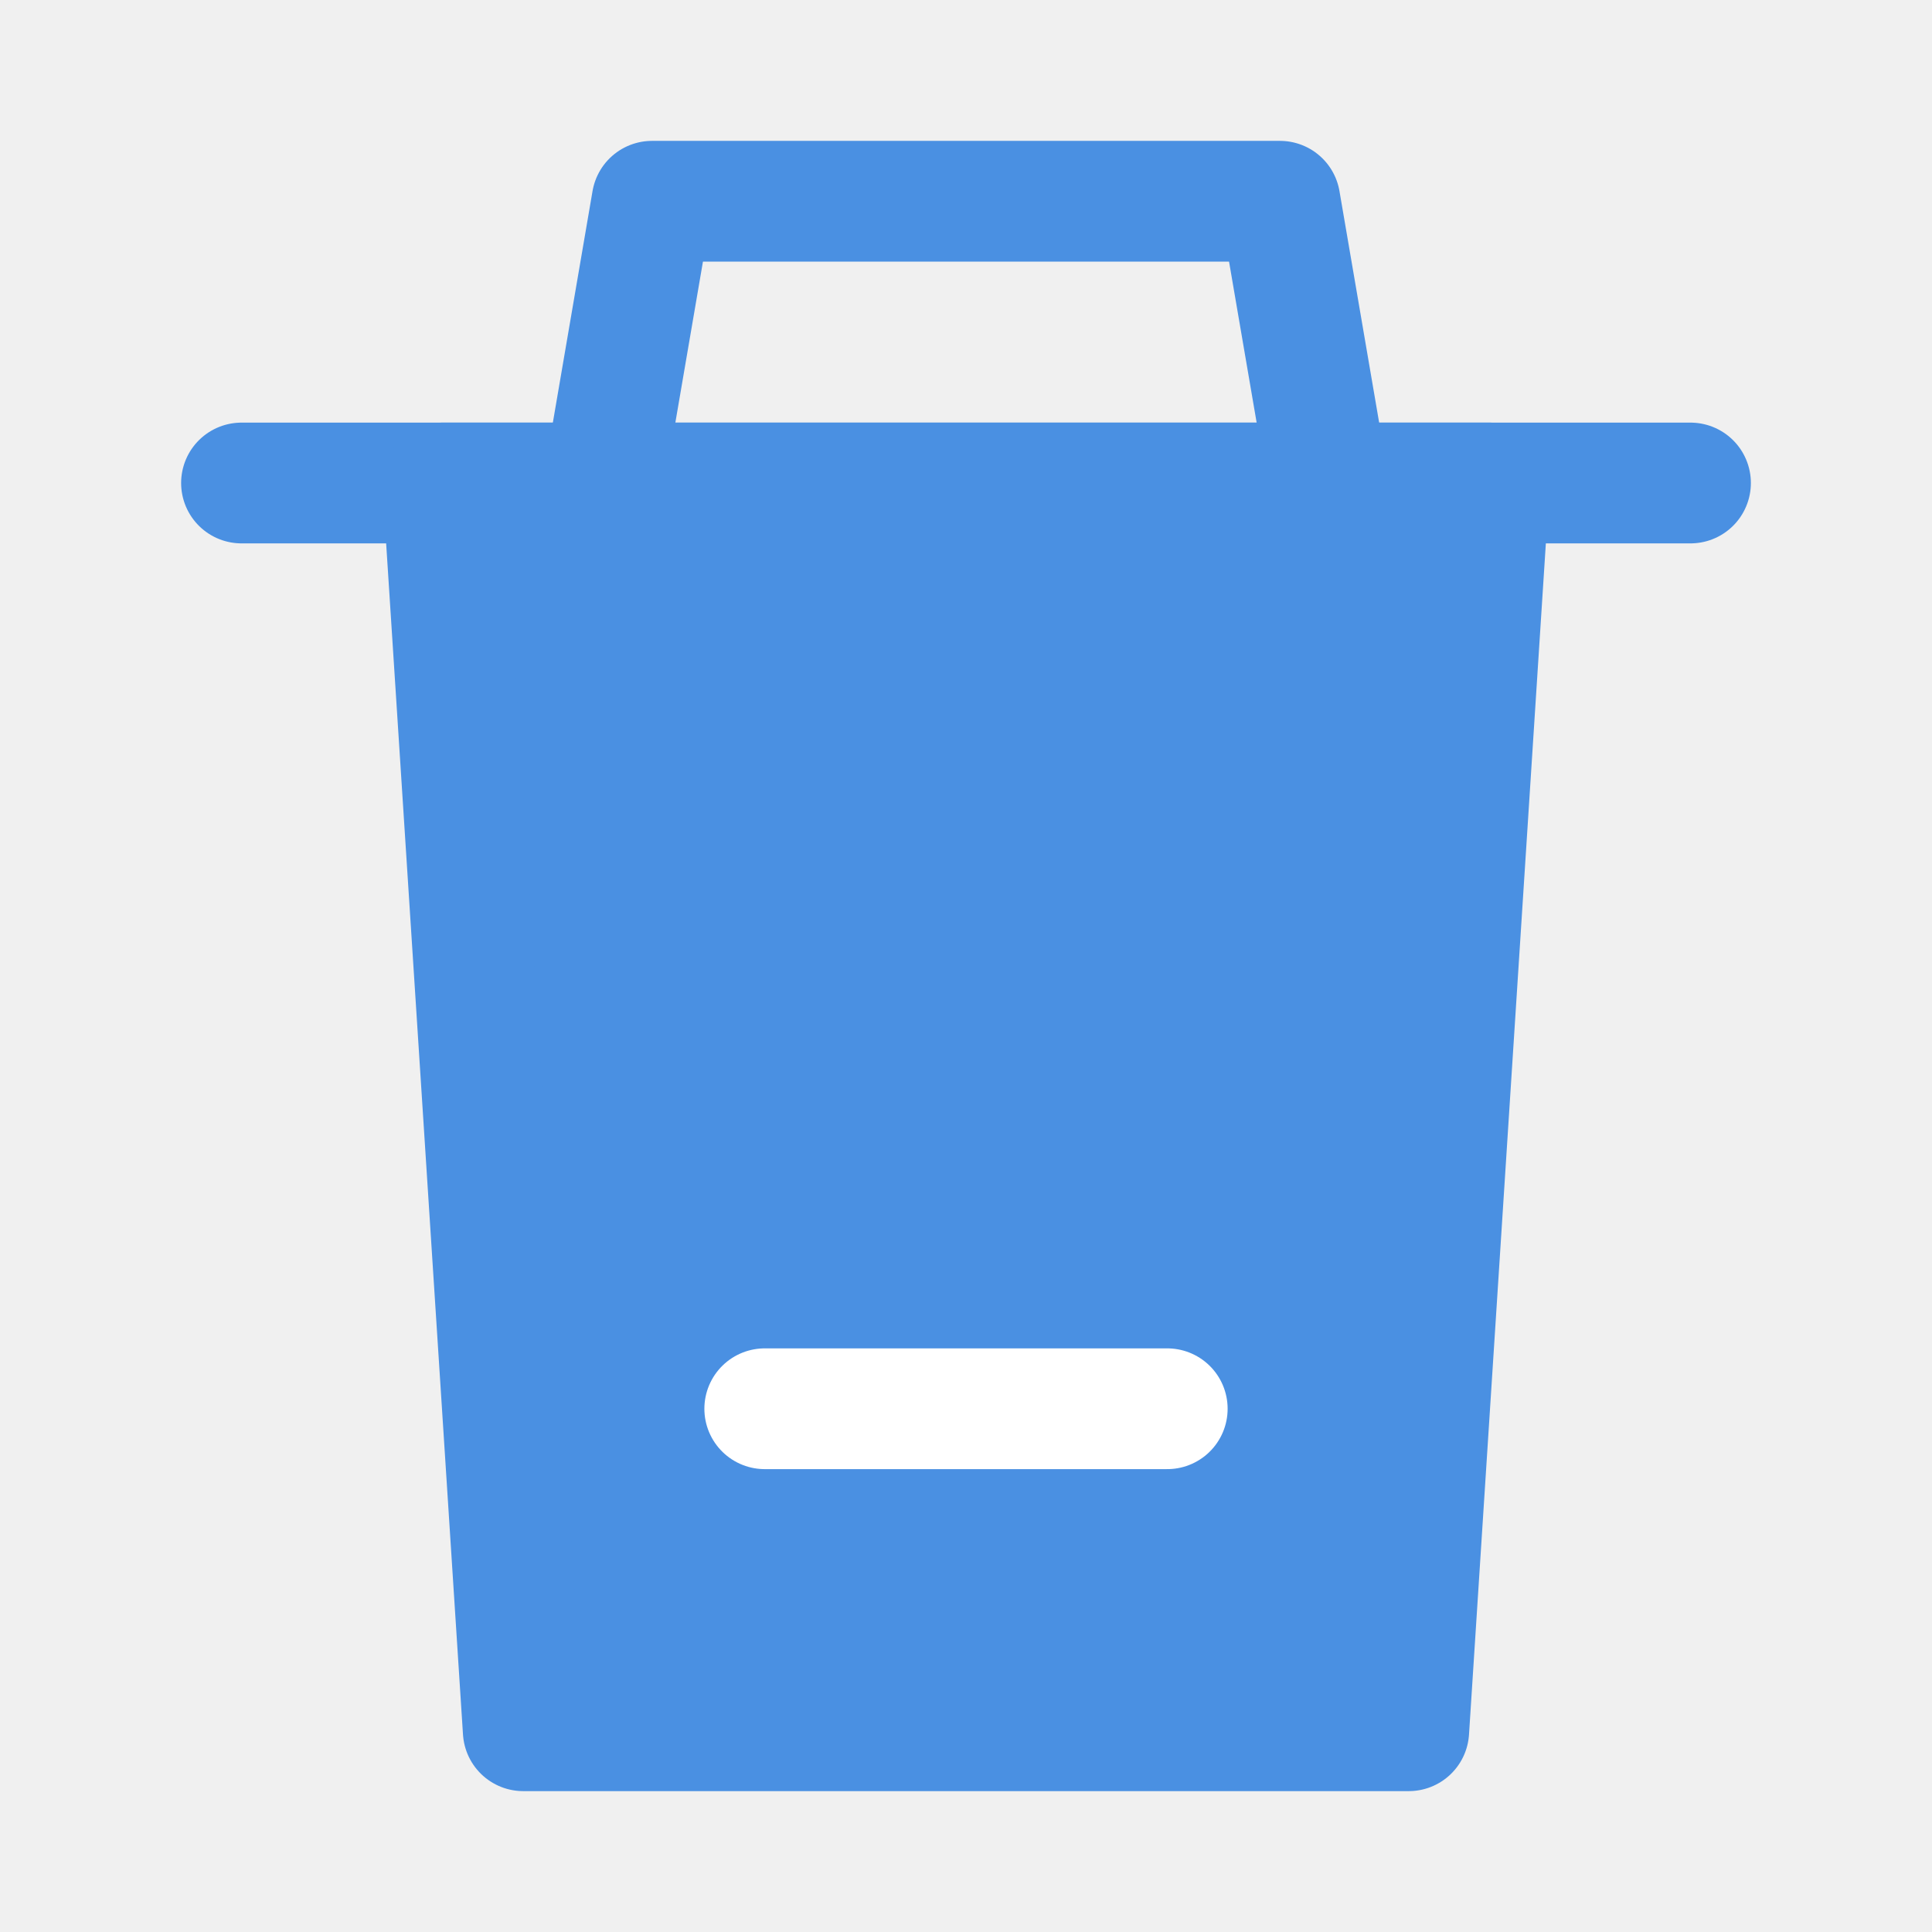
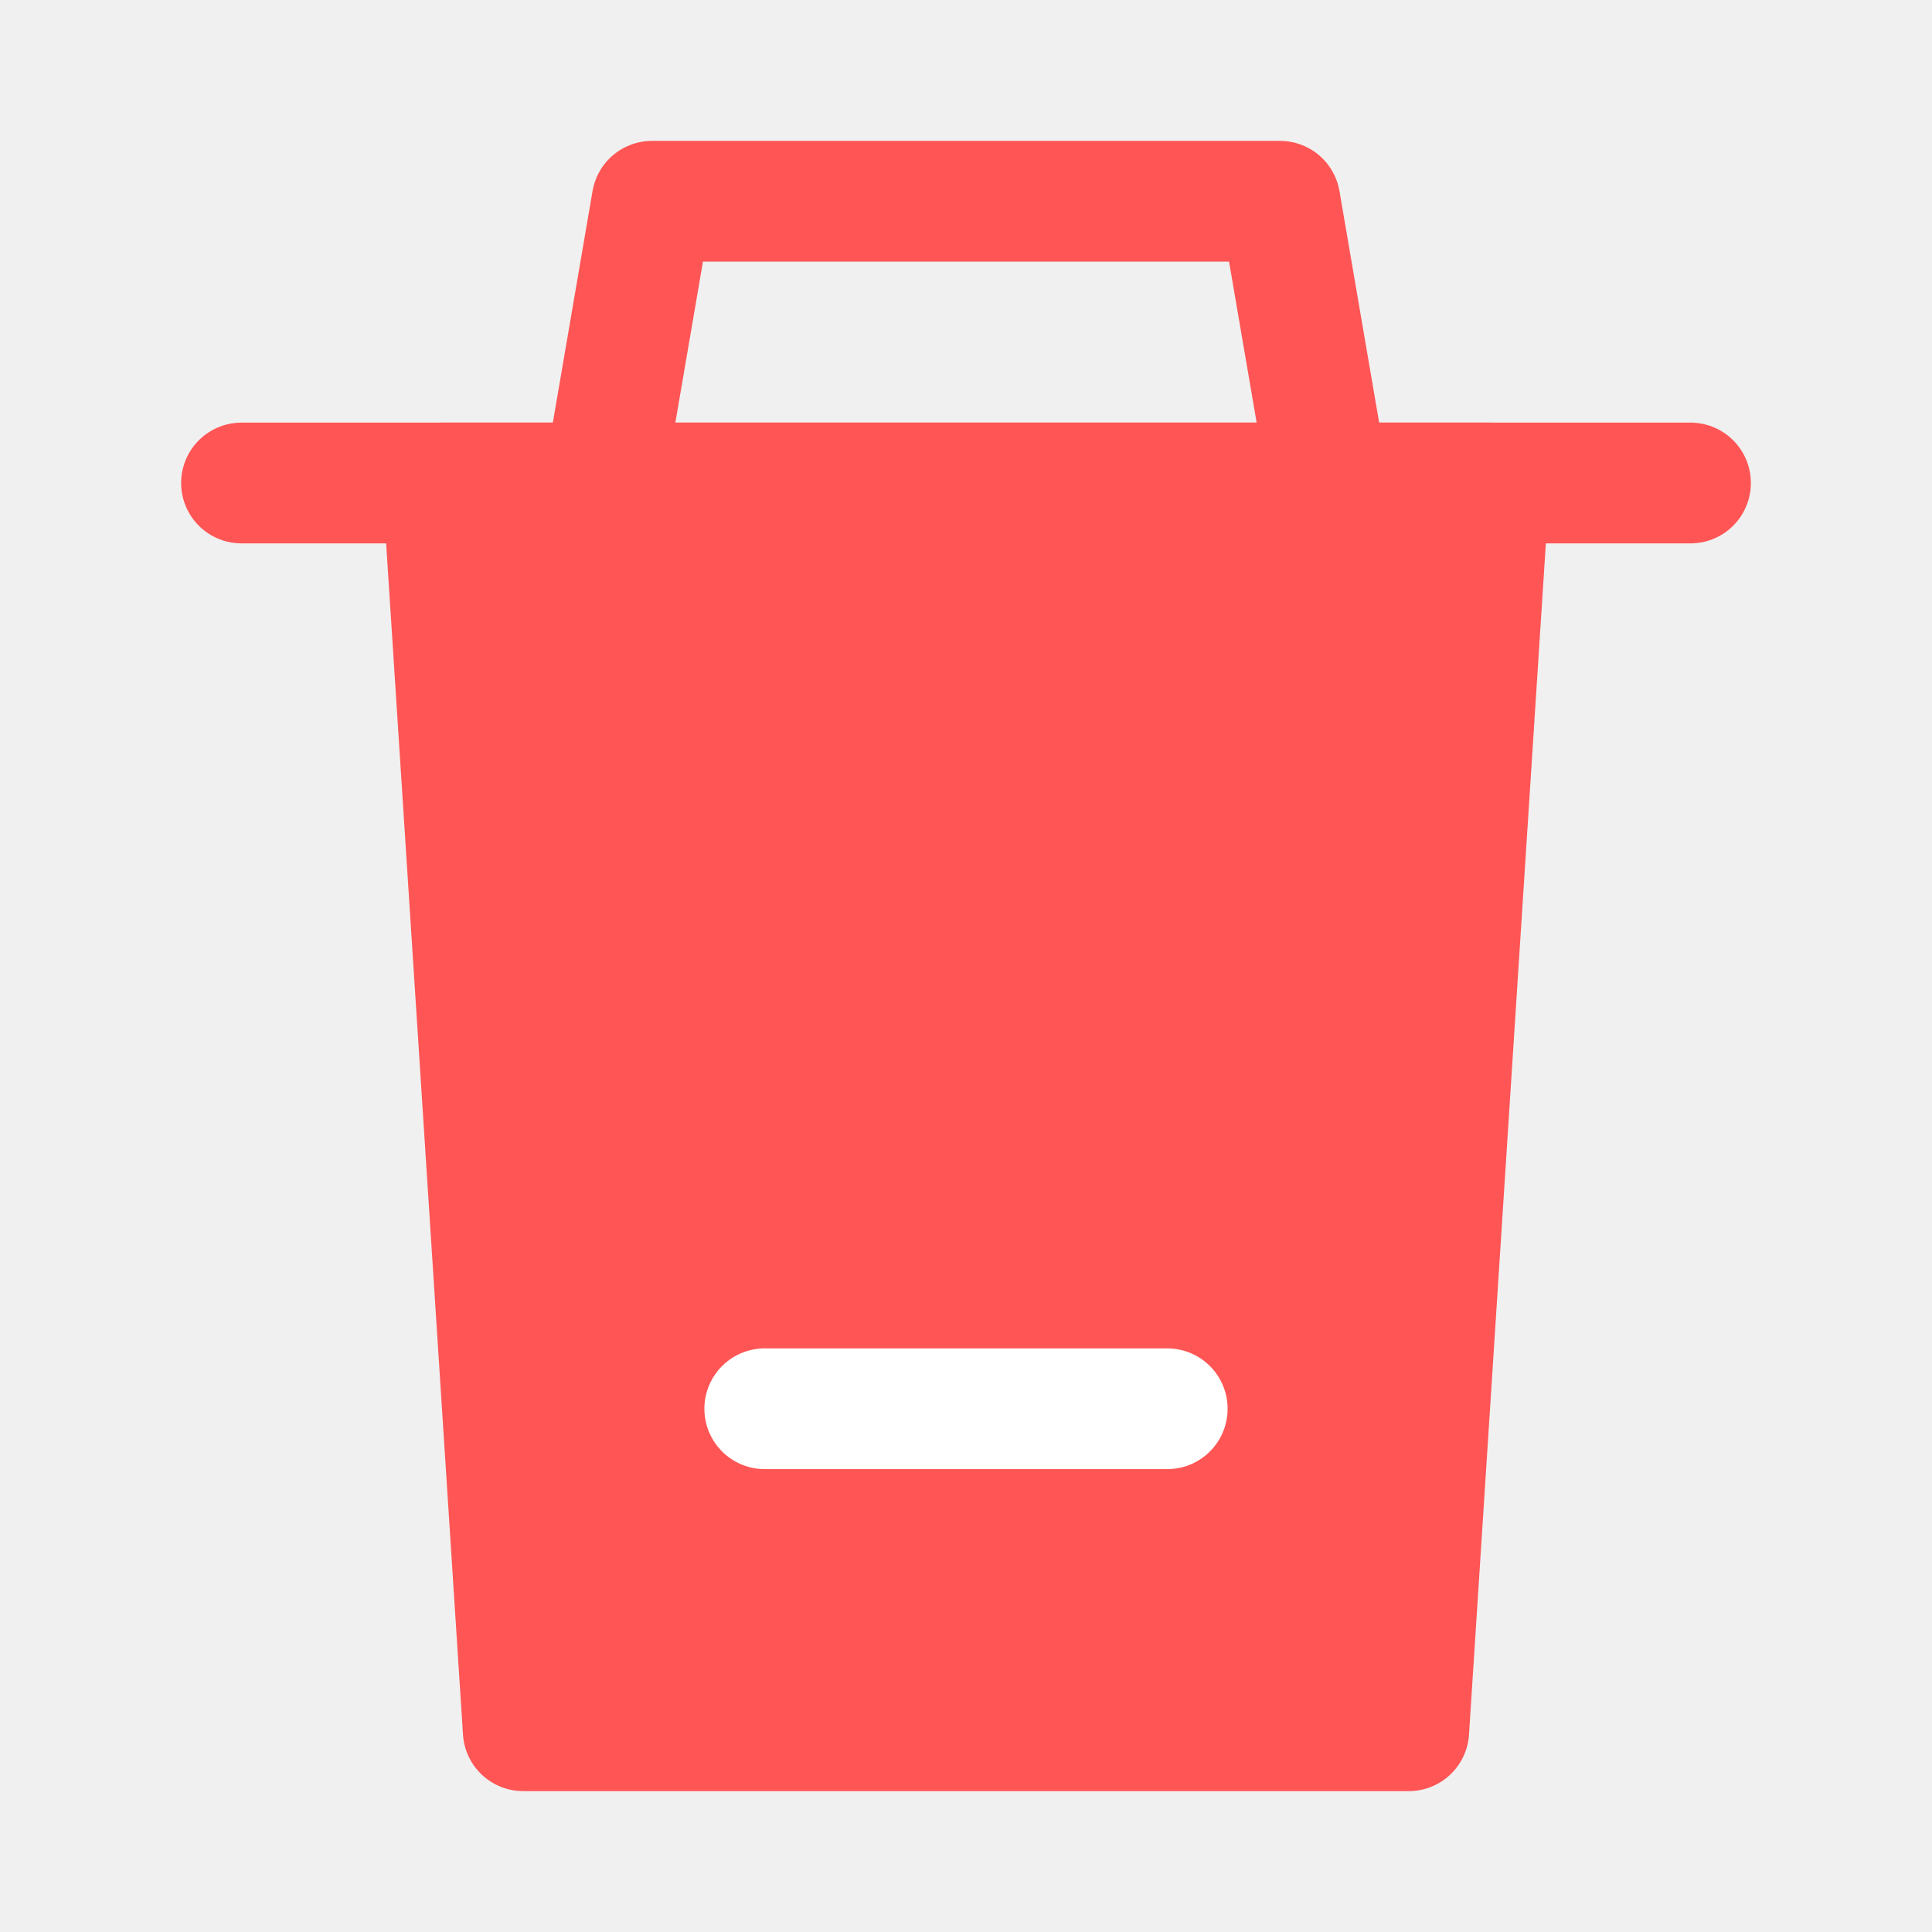
- <svg xmlns="http://www.w3.org/2000/svg" width="24" height="24" viewBox="0 0 48 48" fill="none">
-   <rect width="48" height="48" fill="white" fill-opacity="0.01" />
-   <path d="M15 12L16.2 5H31.8L33 12" stroke="#4a90e2" stroke-width="3" stroke-linejoin="round" />
-   <path d="M6 12H42" stroke="#4a90e2" stroke-width="3" stroke-linecap="round" />
-   <path fill-rule="evenodd" clip-rule="evenodd" d="M37 12L35 43H13L11 12H37Z" fill="#4a90e2" stroke="#4a90e2" stroke-width="3" stroke-linecap="round" stroke-linejoin="round" />
-   <path d="M19 35H29" stroke="#FFF" stroke-width="3" stroke-linecap="round" />
+ <svg xmlns="http://www.w3.org/2000/svg" width="24" height="24" viewBox="0 0 48 48" fill="none" version="1.1" id="svg12">
+   <defs id="defs16" />
+   <rect width="48" height="48" fill="white" fill-opacity="0.01" id="rect2" />
+   <path d="M15 12L16.2 5H31.8L33 12" stroke="#ff5555" stroke-width="3" stroke-linejoin="round" id="path4" />
+   <path d="M6 12H42" stroke="#ff5555" stroke-width="3" stroke-linecap="round" id="path6" />
+   <path fill-rule="evenodd" clip-rule="evenodd" d="M37 12L35 43H13L11 12H37Z" fill="#ff5555" stroke="#ff5555" stroke-width="3" stroke-linecap="round" stroke-linejoin="round" id="path8" style="fill:#ff5555" />
+   <path d="M19 35H29" stroke="#FFF" stroke-width="3" stroke-linecap="round" id="path10" />
</svg>
